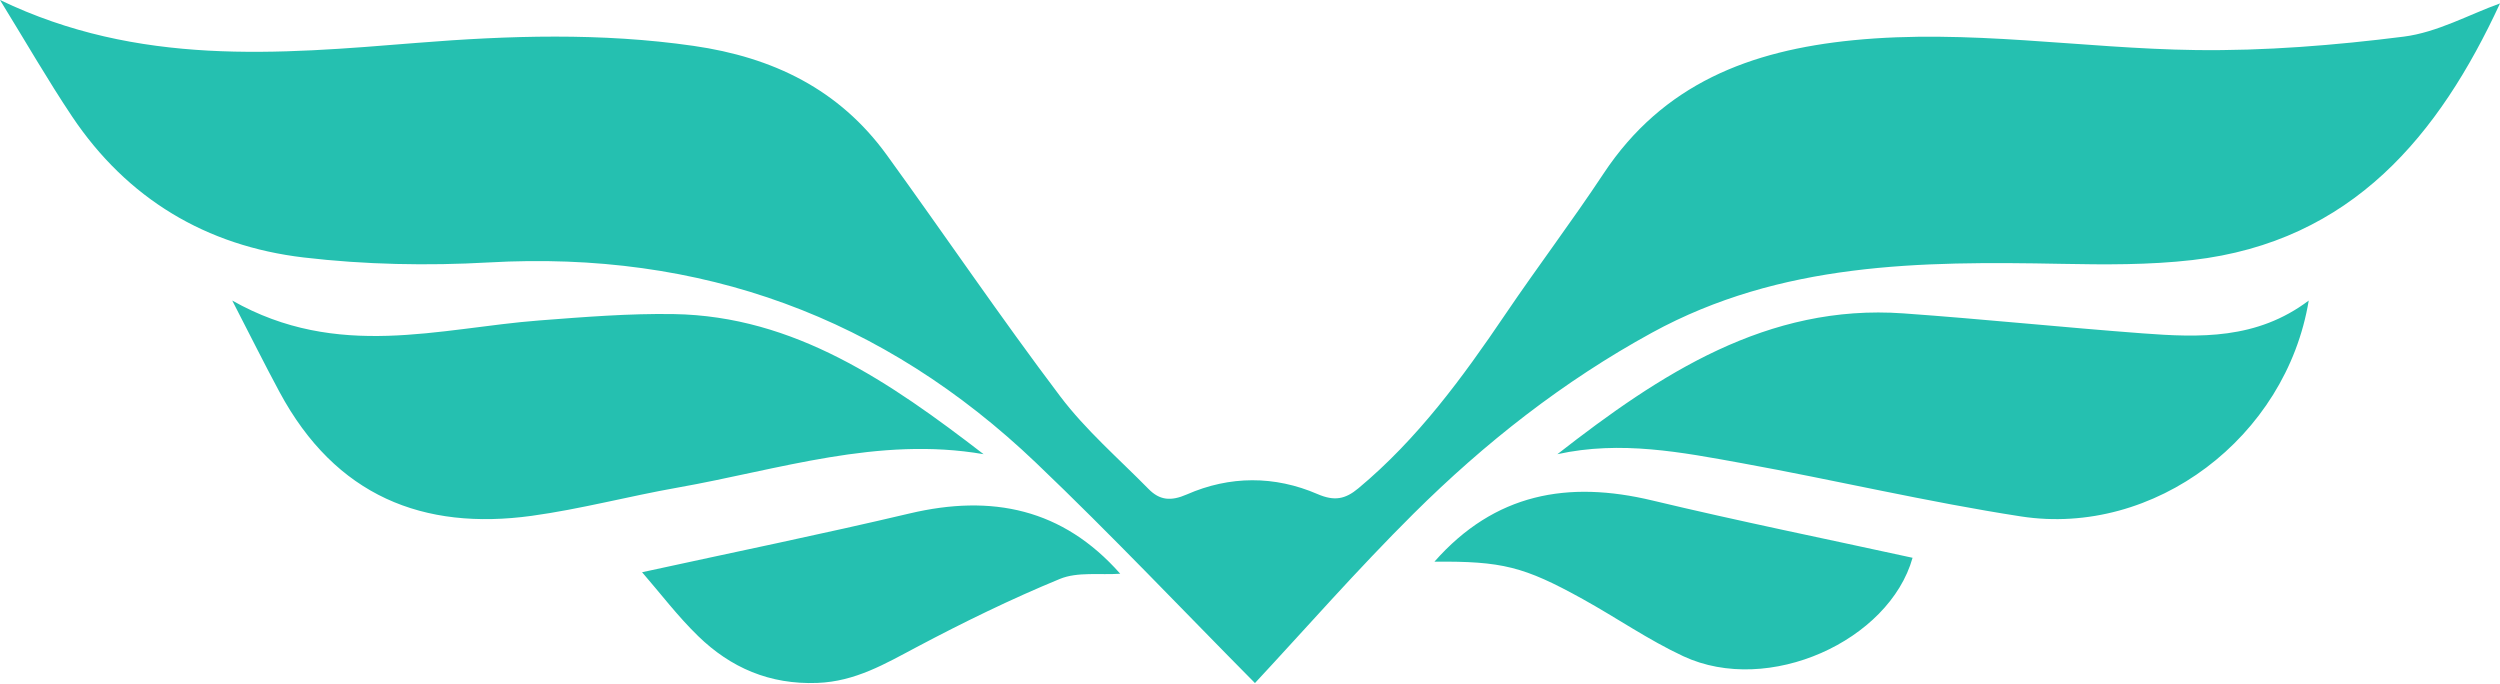
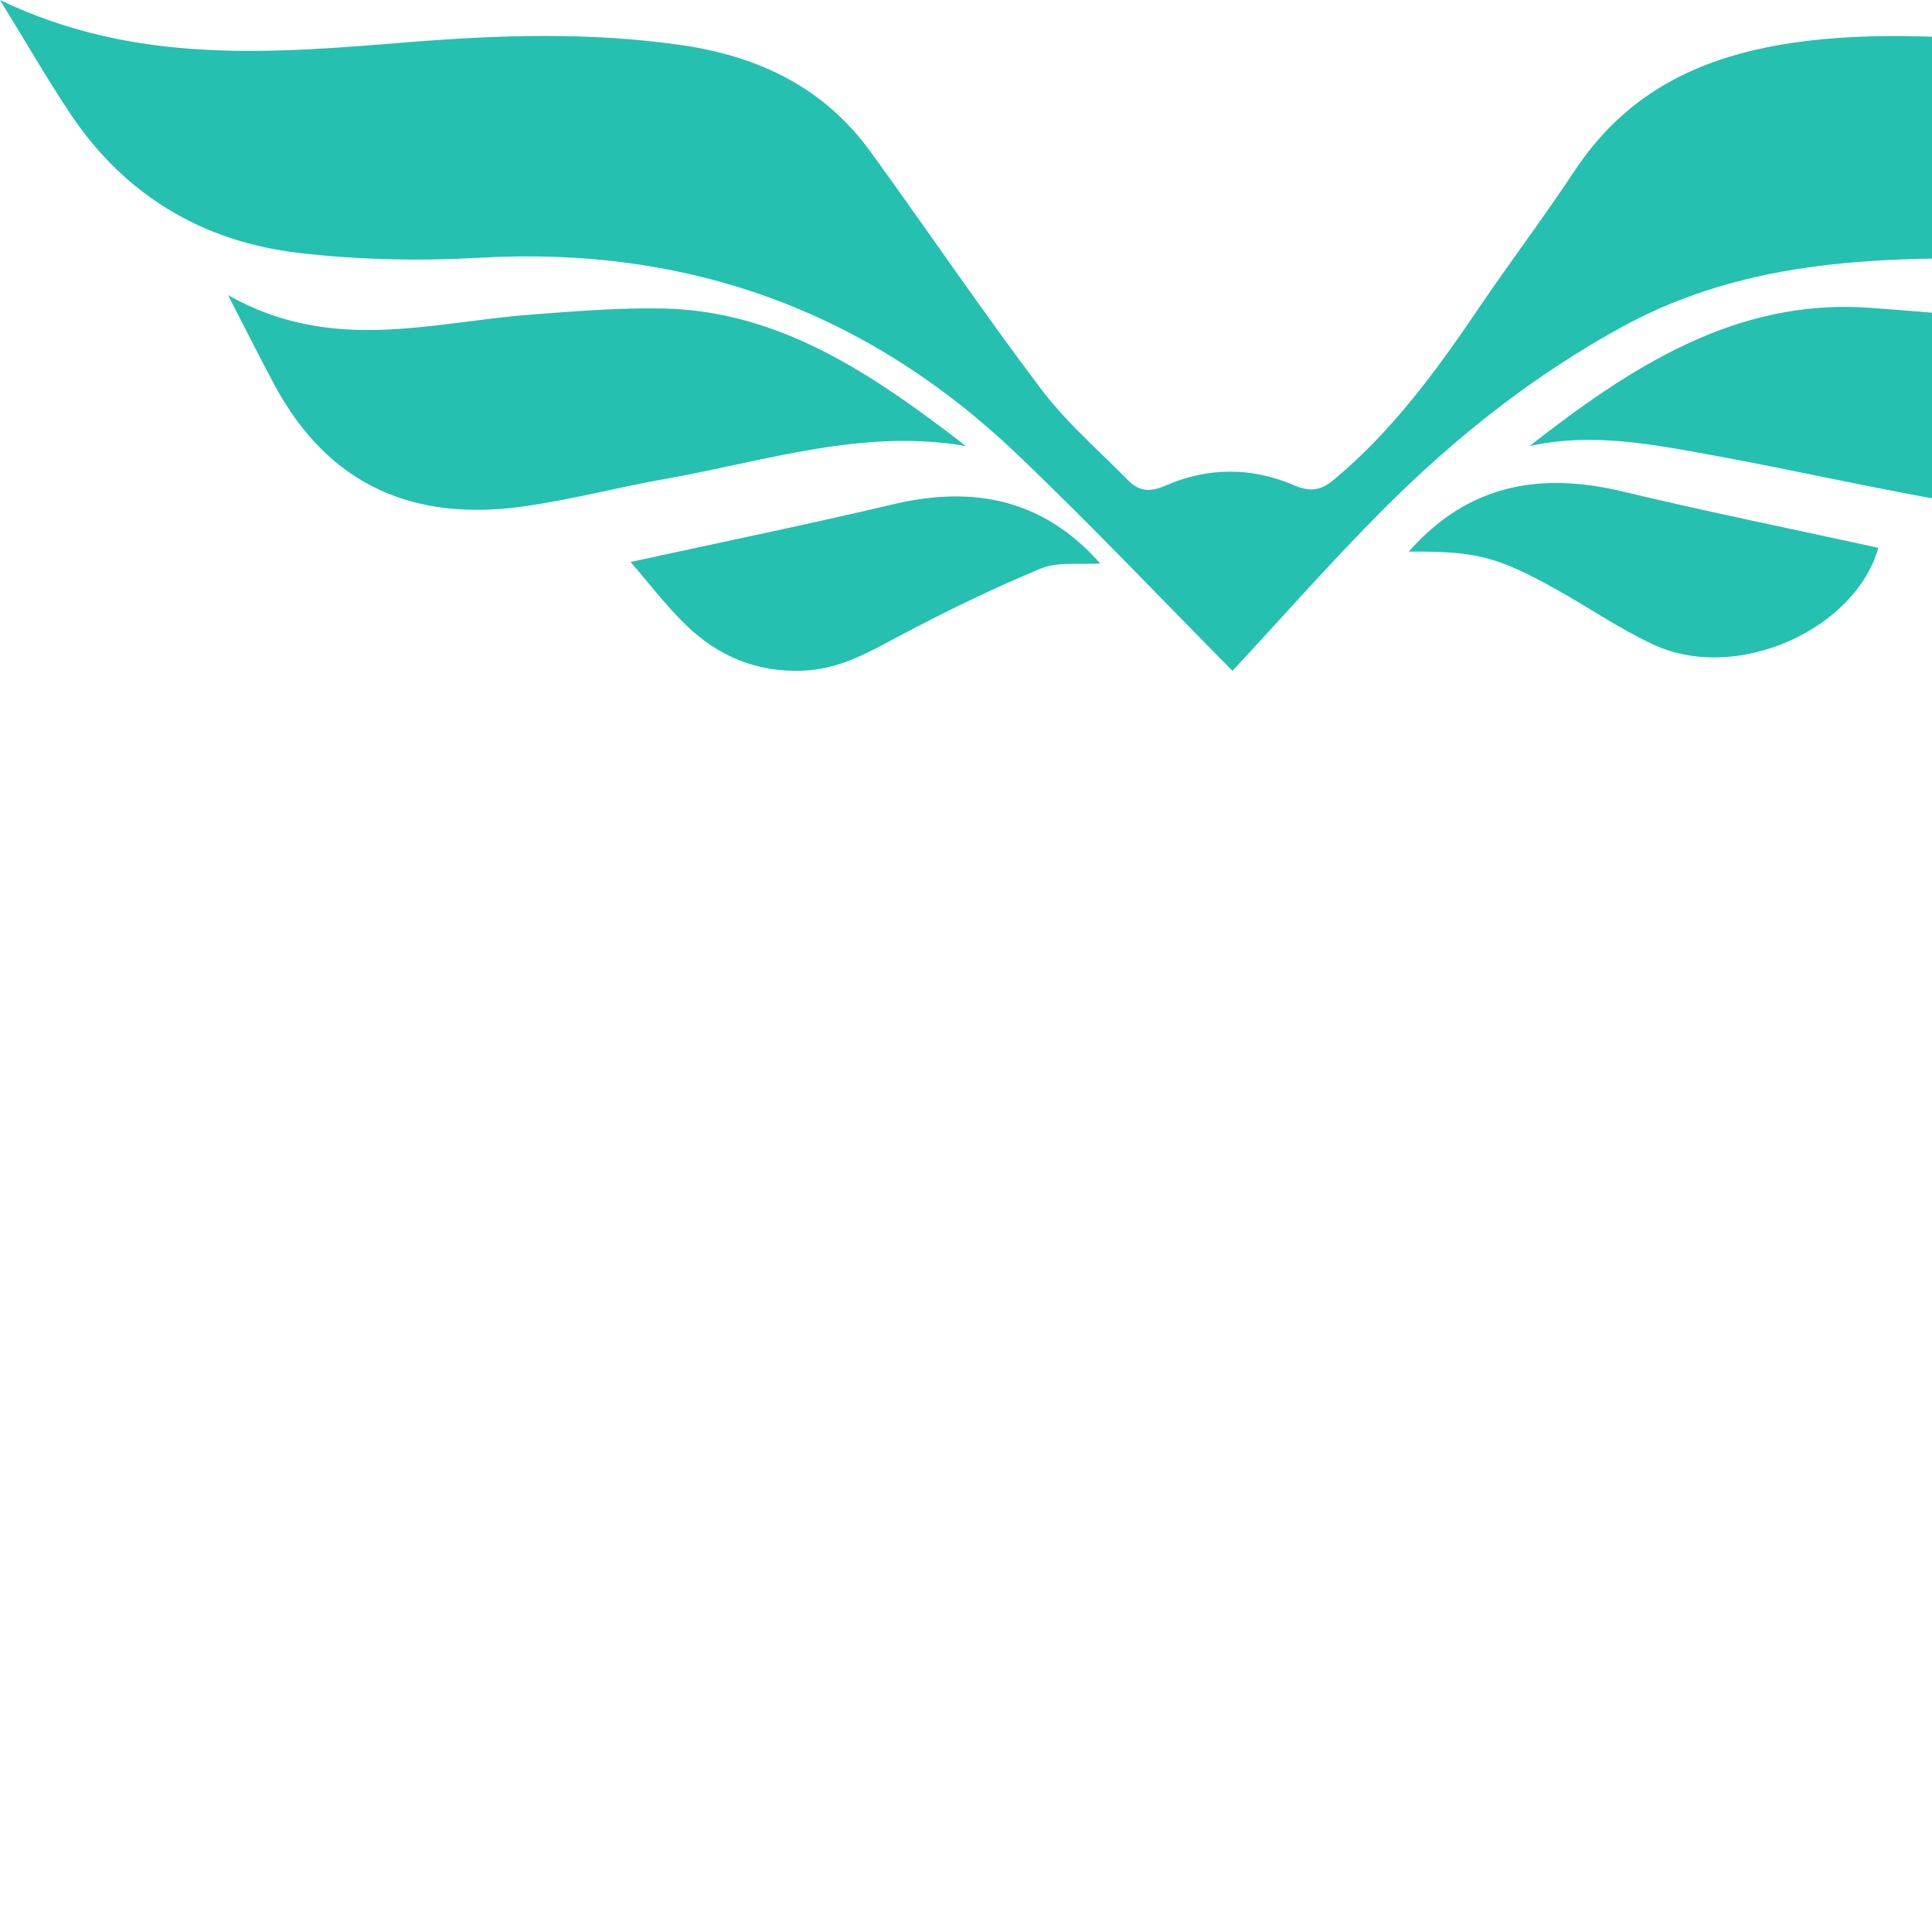
- <svg xmlns="http://www.w3.org/2000/svg" width="183" height="50" viewBox="0 0 183 50">
+ <svg xmlns="http://www.w3.org/2000/svg" width="144" height="144" viewBox="0 0 144 144">
  <path fill="#25c0b0" fill-rule="evenodd" d="M175.944 2.683c2.464-.311 4.802-1.624 7.056-2.433-4.451 9.602-10.803 17.438-22.52 18.786-3.171.365-6.404.338-9.605.277-10.308-.197-20.517-.122-29.955 5.042-6.498 3.555-12.237 8.068-17.446 13.243C99.33 41.715 95.475 46.121 91.863 50c-5.222-5.27-10.488-10.836-16.024-16.12-11.184-10.678-24.538-15.548-40.05-14.67-4.503.255-9.084.163-13.559-.363-7.125-.84-12.916-4.29-16.96-10.331C3.5 5.87 1.912 3.105 0 0c10.146 4.875 20.338 3.96 30.506 3.14 6.762-.543 13.49-.756 20.254.217 5.826.838 10.668 3.182 14.15 7.985 4.253 5.87 8.322 11.877 12.69 17.66 1.874 2.482 4.284 4.564 6.481 6.798.802.815 1.619.909 2.8.391 3.132-1.373 6.42-1.383 9.563-.024 1.236.534 2.03.377 2.987-.422 4.343-3.618 7.628-8.11 10.765-12.744 2.345-3.462 4.872-6.802 7.179-10.288 4.352-6.577 10.725-9.021 18.283-9.769 8.425-.832 16.718.608 25.073.72 5.07.067 10.178-.345 15.213-.981zM156.84 24.402c4.177.314 8.36.462 12.159-2.402-1.657 10.032-11.315 17.306-21.059 15.803-6.835-1.054-13.592-2.655-20.403-3.893-4.438-.806-8.903-1.683-13.538-.662 7.537-5.878 15.369-11.02 25.336-10.308 5.84.417 11.667 1.024 17.505 1.462zM72 33.247c-7.707-1.334-14.997 1.137-22.386 2.443-3.577.632-7.11 1.576-10.701 2.07-7.904 1.084-14.34-1.424-18.451-9.063C19.376 26.681 18.355 24.627 17 22c7.732 4.38 15.146 2.017 22.496 1.455 3.269-.25 6.551-.518 9.824-.464 8.834.144 15.828 4.98 22.68 10.256zm-5.426 4.34c6.033-1.428 11.219-.358 15.426 4.41-1.48.103-3.122-.154-4.415.379-3.574 1.472-7.058 3.176-10.468 4.982-2.318 1.228-4.5 2.527-7.283 2.632-3.501.133-6.351-1.119-8.724-3.423-1.505-1.461-2.778-3.146-4.11-4.68 6.72-1.467 13.172-2.787 19.574-4.3zM105 41.114c4.421-5.01 9.772-5.96 15.957-4.478 6.323 1.514 12.703 2.807 19.043 4.194-1.706 6.073-10.545 10.112-16.78 7.206-2.56-1.192-4.895-2.82-7.37-4.188-4.318-2.39-5.902-2.772-10.85-2.734z" />
</svg>
